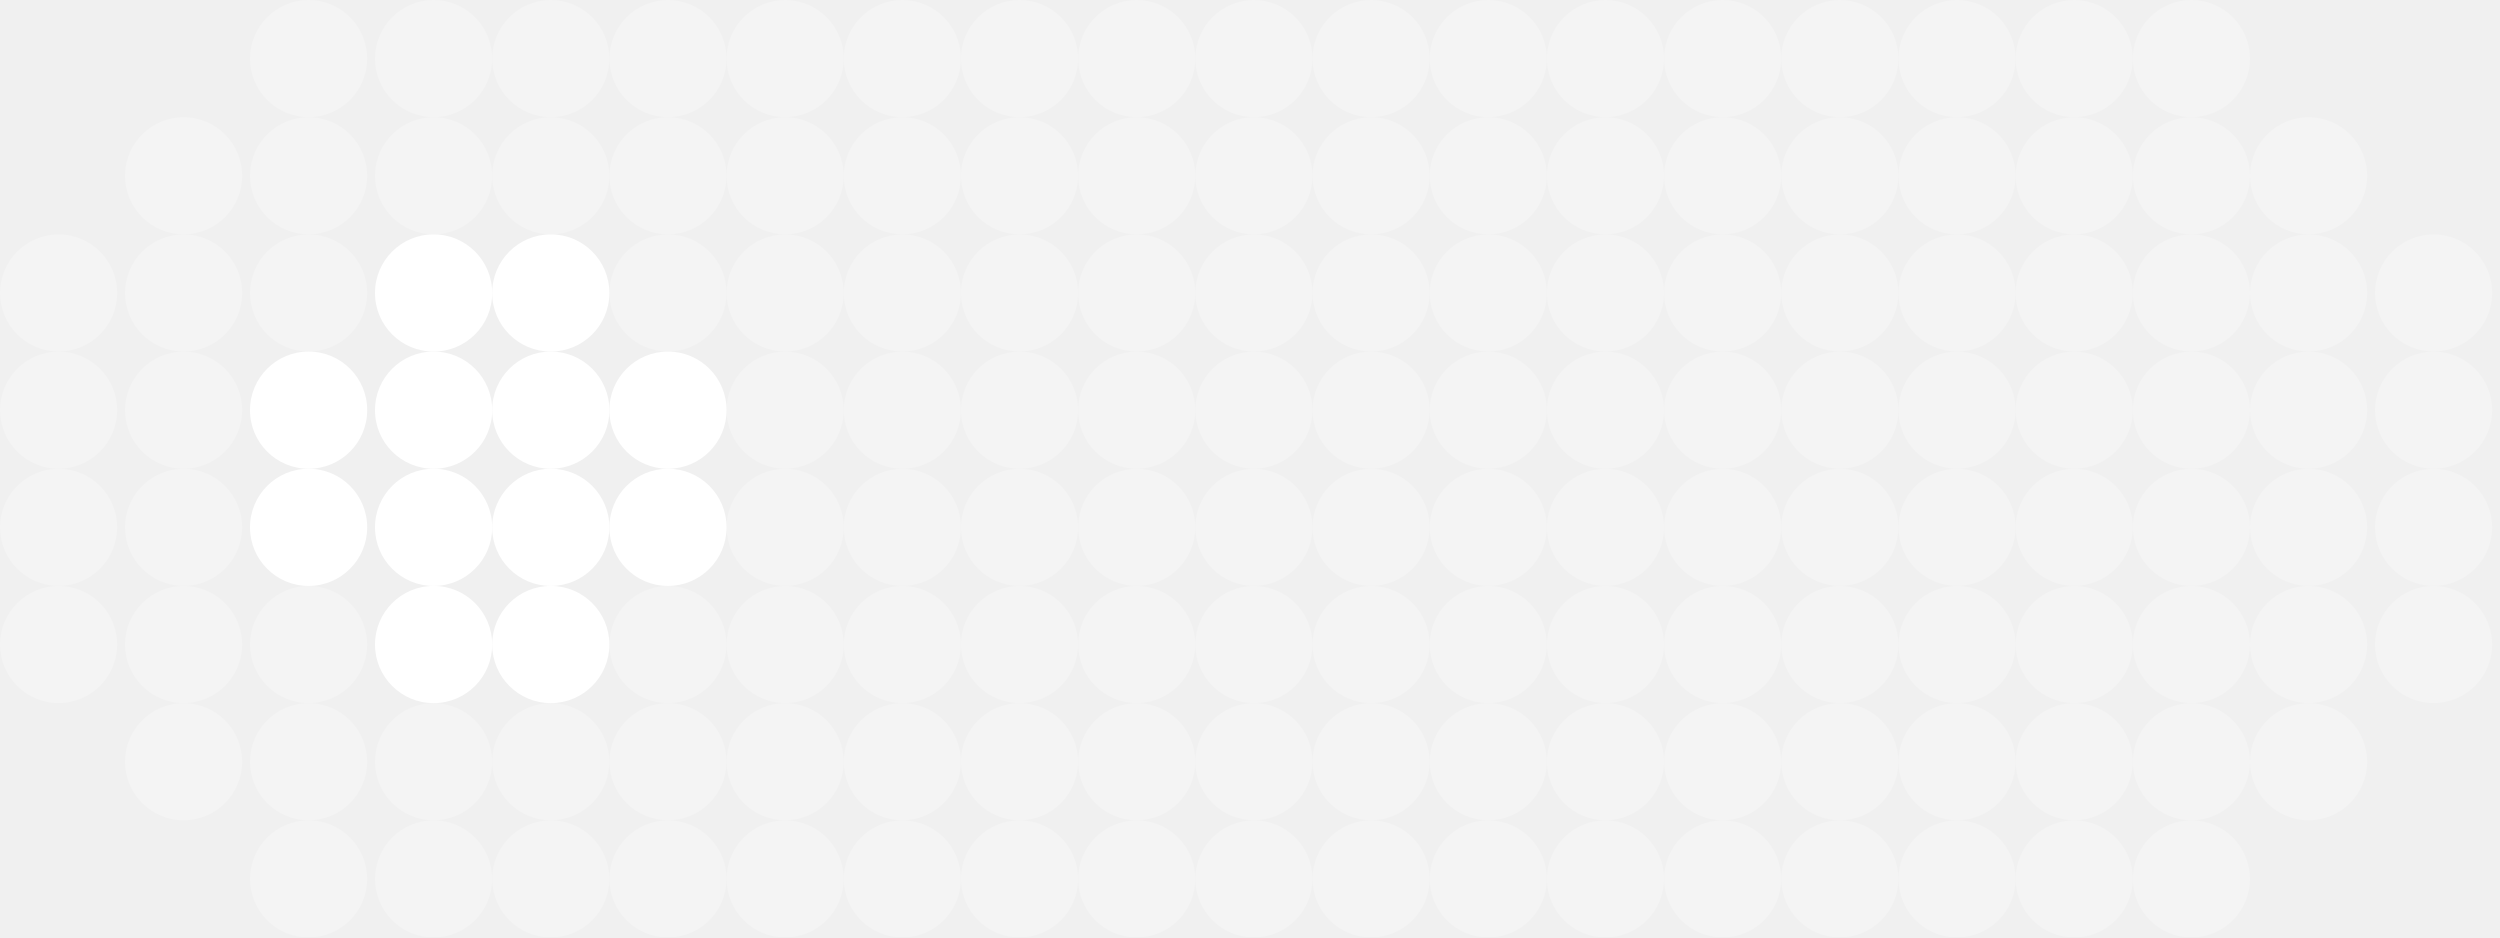
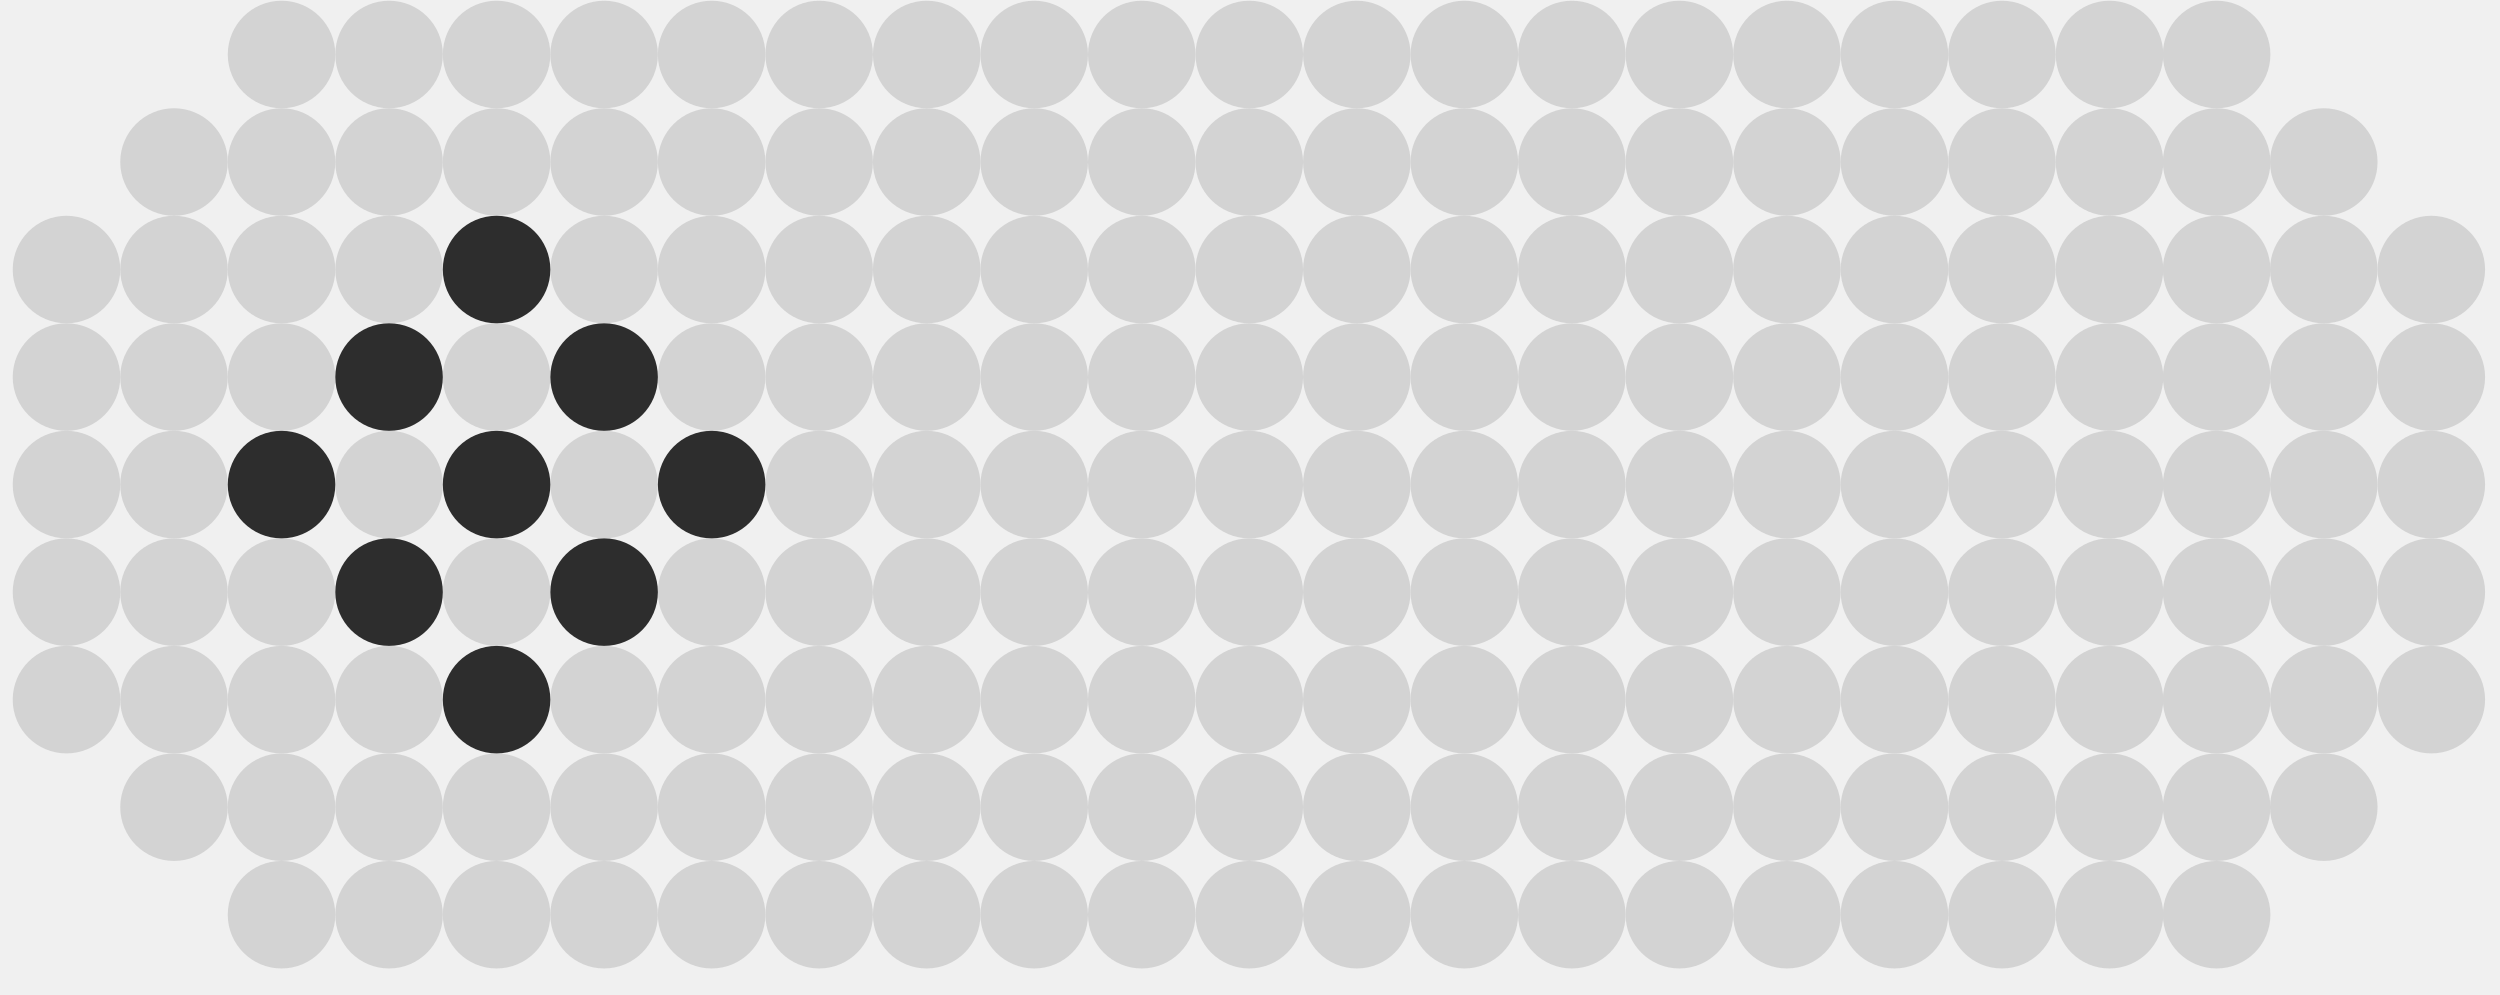
- <svg xmlns="http://www.w3.org/2000/svg" width="80" height="30" viewBox="0 0 80 30" fill="none">
-   <mask id="mask0_1244_13762" style="mask-type:alpha" maskUnits="userSpaceOnUse" x="0" y="0" width="80" height="30">
-     <rect opacity="0.35" width="80" height="30" rx="8" fill="#FFDE98" />
-   </mask>
-   <g mask="url(#mask0_1244_13762)">
-     <g opacity="0.7">
-       <g style="mix-blend-mode:overlay">
-         <path d="M15.75 1.875C15.75 2.911 14.911 3.75 13.875 3.75C12.839 3.75 12 2.911 12 1.875C12 0.839 12.839 0 13.875 0C14.911 0 15.75 0.839 15.75 1.875Z" fill="white" />
-         <path d="M11.75 1.875C11.75 2.911 10.911 3.75 9.875 3.75C8.839 3.75 8 2.911 8 1.875C8 0.839 8.839 0 9.875 0C10.911 0 11.75 0.839 11.75 1.875Z" fill="white" />
-         <path d="M45.75 1.875C45.75 2.911 44.91 3.75 43.875 3.75C42.84 3.75 42 2.911 42 1.875C42 0.839 42.84 0 43.875 0C44.91 0 45.75 0.839 45.75 1.875Z" fill="white" />
-         <path d="M7.75 16.875C7.75 17.91 6.911 18.75 5.875 18.75C4.839 18.75 4 17.91 4 16.875C4 15.839 4.839 15 5.875 15C6.911 15 7.75 15.839 7.75 16.875Z" fill="white" />
-         <path d="M3.75 16.875C3.75 17.91 2.911 18.75 1.875 18.75C0.839 18.75 0 17.91 0 16.875C0 15.839 0.839 15 1.875 15C2.911 15 3.75 15.839 3.75 16.875Z" fill="white" />
-         <path d="M45.75 16.875C45.75 17.91 44.91 18.75 43.875 18.75C42.84 18.75 42 17.91 42 16.875C42 15.839 42.84 15 43.875 15C44.91 15 45.75 15.839 45.75 16.875Z" fill="white" />
-         <path d="M7.75 9.375C7.75 10.411 6.911 11.25 5.875 11.25C4.839 11.25 4 10.411 4 9.375C4 8.339 4.839 7.5 5.875 7.5C6.911 7.5 7.75 8.339 7.75 9.375Z" fill="white" />
-         <path d="M3.75 9.375C3.75 10.411 2.911 11.25 1.875 11.25C0.839 11.25 0 10.411 0 9.375C0 8.339 0.839 7.5 1.875 7.5C2.911 7.5 3.75 8.339 3.75 9.375Z" fill="white" />
-         <path d="M45.75 9.375C45.75 10.411 44.91 11.25 43.875 11.25C42.84 11.25 42 10.411 42 9.375C42 8.339 42.84 7.5 43.875 7.5C44.91 7.5 45.75 8.339 45.75 9.375Z" fill="white" />
-         <path d="M15.75 24.375C15.75 25.41 14.911 26.25 13.875 26.25C12.839 26.25 12 25.41 12 24.375C12 23.34 12.839 22.5 13.875 22.5C14.911 22.5 15.75 23.34 15.75 24.375Z" fill="white" />
-         <path d="M11.75 24.375C11.75 25.41 10.911 26.25 9.875 26.25C8.839 26.25 8 25.41 8 24.375C8 23.34 8.839 22.5 9.875 22.5C10.911 22.5 11.75 23.34 11.75 24.375Z" fill="white" />
-         <path d="M7.75 24.375C7.75 25.41 6.911 26.25 5.875 26.25C4.839 26.25 4 25.41 4 24.375C4 23.34 4.839 22.5 5.875 22.5C6.911 22.5 7.75 23.34 7.75 24.375Z" fill="white" />
-         <path d="M45.75 24.375C45.75 25.41 44.91 26.25 43.875 26.25C42.84 26.25 42 25.41 42 24.375C42 23.34 42.84 22.5 43.875 22.5C44.91 22.5 45.75 23.34 45.75 24.375Z" fill="white" />
-         <path d="M30.75 1.875C30.75 2.911 29.91 3.75 28.875 3.75C27.84 3.75 27 2.911 27 1.875C27 0.839 27.84 0 28.875 0C29.91 0 30.75 0.839 30.75 1.875Z" fill="white" />
-         <path d="M60.75 1.875C60.75 2.911 59.91 3.75 58.875 3.75C57.84 3.75 57 2.911 57 1.875C57 0.839 57.84 0 58.875 0C59.91 0 60.75 0.839 60.75 1.875Z" fill="white" />
-         <path d="M30.75 16.875C30.75 17.91 29.91 18.75 28.875 18.75C27.84 18.75 27 17.91 27 16.875C27 15.839 27.84 15 28.875 15C29.91 15 30.75 15.839 30.75 16.875Z" fill="white" />
-         <path d="M60.75 16.875C60.75 17.91 59.91 18.75 58.875 18.75C57.84 18.75 57 17.91 57 16.875C57 15.839 57.84 15 58.875 15C59.91 15 60.75 15.839 60.75 16.875Z" fill="white" />
-         <path d="M30.75 9.375C30.75 10.411 29.91 11.25 28.875 11.25C27.84 11.25 27 10.411 27 9.375C27 8.339 27.84 7.5 28.875 7.5C29.91 7.5 30.75 8.339 30.75 9.375Z" fill="white" />
-         <path d="M60.75 9.375C60.75 10.411 59.91 11.25 58.875 11.25C57.84 11.25 57 10.411 57 9.375C57 8.339 57.84 7.5 58.875 7.5C59.91 7.5 60.75 8.339 60.75 9.375Z" fill="white" />
-         <path d="M30.75 24.375C30.75 25.41 29.91 26.25 28.875 26.25C27.84 26.25 27 25.41 27 24.375C27 23.34 27.84 22.5 28.875 22.5C29.91 22.5 30.75 23.34 30.75 24.375Z" fill="white" />
-         <path d="M60.75 24.375C60.75 25.41 59.91 26.25 58.875 26.25C57.84 26.25 57 25.41 57 24.375C57 23.34 57.84 22.5 58.875 22.5C59.91 22.5 60.75 23.34 60.75 24.375Z" fill="white" />
-         <path d="M23.25 1.875C23.25 2.911 22.41 3.75 21.375 3.75C20.34 3.75 19.5 2.911 19.5 1.875C19.5 0.839 20.34 0 21.375 0C22.41 0 23.25 0.839 23.25 1.875Z" fill="white" />
-         <path d="M53.25 1.875C53.25 2.911 52.41 3.75 51.375 3.75C50.34 3.75 49.5 2.911 49.5 1.875C49.5 0.839 50.34 0 51.375 0C52.41 0 53.25 0.839 53.25 1.875Z" fill="white" />
-         <path d="M53.25 16.875C53.25 17.91 52.41 18.75 51.375 18.75C50.34 18.75 49.5 17.91 49.5 16.875C49.5 15.839 50.34 15 51.375 15C52.41 15 53.25 15.839 53.25 16.875Z" fill="white" />
-         <path d="M23.25 9.375C23.25 10.411 22.41 11.25 21.375 11.25C20.34 11.25 19.5 10.411 19.5 9.375C19.5 8.339 20.34 7.5 21.375 7.5C22.41 7.5 23.25 8.339 23.25 9.375Z" fill="white" />
-         <path d="M53.25 9.375C53.25 10.411 52.41 11.25 51.375 11.25C50.34 11.25 49.5 10.411 49.5 9.375C49.5 8.339 50.34 7.5 51.375 7.5C52.41 7.5 53.25 8.339 53.25 9.375Z" fill="white" />
-         <path d="M23.25 24.375C23.25 25.41 22.41 26.25 21.375 26.25C20.34 26.25 19.5 25.41 19.5 24.375C19.5 23.34 20.34 22.5 21.375 22.5C22.41 22.5 23.25 23.34 23.25 24.375Z" fill="white" />
-         <path d="M53.25 24.375C53.25 25.41 52.41 26.25 51.375 26.25C50.34 26.25 49.5 25.41 49.5 24.375C49.5 23.34 50.34 22.5 51.375 22.5C52.41 22.5 53.25 23.34 53.25 24.375Z" fill="white" />
-         <path d="M38.25 1.875C38.25 2.911 37.41 3.75 36.375 3.75C35.34 3.75 34.5 2.911 34.5 1.875C34.5 0.839 35.34 0 36.375 0C37.41 0 38.25 0.839 38.25 1.875Z" fill="white" />
-         <path d="M68.25 1.875C68.25 2.911 67.41 3.75 66.375 3.75C65.34 3.75 64.5 2.911 64.5 1.875C64.5 0.839 65.34 0 66.375 0C67.41 0 68.25 0.839 68.25 1.875Z" fill="white" />
-         <path d="M38.25 16.875C38.25 17.91 37.41 18.75 36.375 18.75C35.34 18.75 34.5 17.91 34.5 16.875C34.5 15.839 35.34 15 36.375 15C37.41 15 38.25 15.839 38.25 16.875Z" fill="white" />
-         <path d="M68.25 16.875C68.25 17.91 67.41 18.75 66.375 18.75C65.34 18.75 64.5 17.91 64.5 16.875C64.5 15.839 65.34 15 66.375 15C67.41 15 68.25 15.839 68.25 16.875Z" fill="white" />
-         <path d="M38.25 9.375C38.25 10.411 37.41 11.25 36.375 11.25C35.34 11.25 34.5 10.411 34.5 9.375C34.5 8.339 35.34 7.5 36.375 7.5C37.41 7.5 38.25 8.339 38.25 9.375Z" fill="white" />
-         <path d="M68.25 9.375C68.25 10.411 67.41 11.25 66.375 11.25C65.34 11.25 64.5 10.411 64.5 9.375C64.5 8.339 65.34 7.5 66.375 7.5C67.41 7.5 68.25 8.339 68.25 9.375Z" fill="white" />
-         <path d="M38.25 24.375C38.25 25.41 37.41 26.25 36.375 26.25C35.34 26.25 34.5 25.41 34.5 24.375C34.5 23.34 35.34 22.5 36.375 22.5C37.41 22.5 38.25 23.34 38.25 24.375Z" fill="white" />
-         <path d="M68.25 24.375C68.25 25.41 67.41 26.25 66.375 26.25C65.34 26.25 64.5 25.41 64.5 24.375C64.5 23.34 65.34 22.5 66.375 22.5C67.41 22.5 68.25 23.34 68.25 24.375Z" fill="white" />
-         <path d="M19.5 1.875C19.5 2.911 18.66 3.75 17.625 3.75C16.59 3.75 15.75 2.911 15.75 1.875C15.75 0.839 16.59 0 17.625 0C18.66 0 19.5 0.839 19.5 1.875Z" fill="white" />
-         <path d="M49.5 1.875C49.5 2.911 48.66 3.75 47.625 3.75C46.59 3.75 45.75 2.911 45.75 1.875C45.75 0.839 46.59 0 47.625 0C48.66 0 49.5 0.839 49.5 1.875Z" fill="white" />
-         <path d="M49.5 16.875C49.5 17.91 48.66 18.75 47.625 18.75C46.59 18.75 45.75 17.91 45.75 16.875C45.75 15.839 46.59 15 47.625 15C48.66 15 49.5 15.839 49.5 16.875Z" fill="white" />
-         <path d="M49.5 9.375C49.5 10.411 48.66 11.25 47.625 11.25C46.59 11.25 45.75 10.411 45.75 9.375C45.75 8.339 46.59 7.5 47.625 7.5C48.66 7.5 49.5 8.339 49.5 9.375Z" fill="white" />
-         <path d="M19.5 24.375C19.5 25.41 18.66 26.25 17.625 26.25C16.59 26.25 15.75 25.41 15.75 24.375C15.75 23.34 16.59 22.5 17.625 22.5C18.66 22.5 19.5 23.34 19.5 24.375Z" fill="white" />
-         <path d="M49.5 24.375C49.5 25.41 48.66 26.25 47.625 26.25C46.59 26.25 45.75 25.41 45.75 24.375C45.75 23.34 46.59 22.5 47.625 22.5C48.66 22.5 49.5 23.34 49.5 24.375Z" fill="white" />
-         <path d="M34.5 1.875C34.5 2.911 33.66 3.75 32.625 3.75C31.59 3.75 30.75 2.911 30.75 1.875C30.75 0.839 31.59 0 32.625 0C33.66 0 34.5 0.839 34.5 1.875Z" fill="white" />
-         <path d="M64.5 1.875C64.5 2.911 63.66 3.75 62.625 3.75C61.59 3.75 60.75 2.911 60.75 1.875C60.75 0.839 61.59 0 62.625 0C63.66 0 64.5 0.839 64.5 1.875Z" fill="white" />
-         <path d="M34.5 16.875C34.5 17.91 33.66 18.75 32.625 18.75C31.59 18.75 30.75 17.91 30.75 16.875C30.75 15.839 31.59 15 32.625 15C33.66 15 34.5 15.839 34.5 16.875Z" fill="white" />
-         <path d="M64.5 16.875C64.5 17.91 63.66 18.75 62.625 18.75C61.59 18.75 60.75 17.91 60.75 16.875C60.75 15.839 61.59 15 62.625 15C63.66 15 64.5 15.839 64.5 16.875Z" fill="white" />
-         <path d="M34.5 9.375C34.5 10.411 33.66 11.25 32.625 11.25C31.59 11.25 30.75 10.411 30.75 9.375C30.75 8.339 31.59 7.5 32.625 7.5C33.66 7.5 34.5 8.339 34.5 9.375Z" fill="white" />
-         <path d="M64.5 9.375C64.5 10.411 63.66 11.25 62.625 11.25C61.59 11.25 60.75 10.411 60.75 9.375C60.75 8.339 61.59 7.5 62.625 7.5C63.66 7.5 64.5 8.339 64.5 9.375Z" fill="white" />
-         <path d="M34.5 24.375C34.5 25.41 33.66 26.25 32.625 26.25C31.59 26.25 30.75 25.41 30.75 24.375C30.75 23.34 31.59 22.5 32.625 22.5C33.66 22.5 34.5 23.34 34.5 24.375Z" fill="white" />
-         <path d="M64.5 24.375C64.5 25.41 63.66 26.25 62.625 26.25C61.59 26.25 60.75 25.41 60.75 24.375C60.75 23.34 61.59 22.5 62.625 22.5C63.66 22.5 64.5 23.34 64.5 24.375Z" fill="white" />
-         <path d="M27 1.875C27 2.911 26.16 3.75 25.125 3.75C24.09 3.75 23.25 2.911 23.25 1.875C23.25 0.839 24.09 0 25.125 0C26.16 0 27 0.839 27 1.875Z" fill="white" />
-         <path d="M57 1.875C57 2.911 56.16 3.75 55.125 3.75C54.09 3.75 53.25 2.911 53.25 1.875C53.25 0.839 54.09 0 55.125 0C56.16 0 57 0.839 57 1.875Z" fill="white" />
-         <path d="M27 16.875C27 17.91 26.16 18.75 25.125 18.75C24.09 18.75 23.25 17.91 23.25 16.875C23.25 15.839 24.09 15 25.125 15C26.16 15 27 15.839 27 16.875Z" fill="white" />
-         <path d="M57 16.875C57 17.91 56.16 18.75 55.125 18.75C54.09 18.75 53.25 17.91 53.25 16.875C53.25 15.839 54.09 15 55.125 15C56.16 15 57 15.839 57 16.875Z" fill="white" />
-         <path d="M27 9.375C27 10.411 26.16 11.25 25.125 11.25C24.09 11.25 23.25 10.411 23.25 9.375C23.25 8.339 24.09 7.5 25.125 7.5C26.16 7.5 27 8.339 27 9.375Z" fill="white" />
-         <path d="M57 9.375C57 10.411 56.16 11.25 55.125 11.25C54.09 11.25 53.25 10.411 53.25 9.375C53.25 8.339 54.09 7.5 55.125 7.5C56.16 7.5 57 8.339 57 9.375Z" fill="white" />
-         <path d="M27 24.375C27 25.41 26.16 26.25 25.125 26.25C24.09 26.25 23.25 25.41 23.25 24.375C23.25 23.34 24.09 22.5 25.125 22.5C26.16 22.5 27 23.34 27 24.375Z" fill="white" />
-         <path d="M57 24.375C57 25.41 56.16 26.25 55.125 26.25C54.09 26.25 53.25 25.41 53.25 24.375C53.25 23.34 54.09 22.5 55.125 22.5C56.16 22.5 57 23.34 57 24.375Z" fill="white" />
-         <path d="M42 1.875C42 2.911 41.16 3.75 40.125 3.75C39.09 3.75 38.25 2.911 38.25 1.875C38.25 0.839 39.09 0 40.125 0C41.16 0 42 0.839 42 1.875Z" fill="white" />
-         <path d="M72 1.875C72 2.911 71.16 3.75 70.125 3.75C69.09 3.75 68.25 2.911 68.25 1.875C68.25 0.839 69.09 0 70.125 0C71.16 0 72 0.839 72 1.875Z" fill="white" />
-         <path d="M42 16.875C42 17.91 41.16 18.75 40.125 18.75C39.09 18.75 38.25 17.91 38.25 16.875C38.25 15.839 39.09 15 40.125 15C41.16 15 42 15.839 42 16.875Z" fill="white" />
-         <path d="M72 16.875C72 17.91 71.16 18.75 70.125 18.75C69.09 18.75 68.25 17.91 68.25 16.875C68.25 15.839 69.09 15 70.125 15C71.16 15 72 15.839 72 16.875Z" fill="white" />
-         <path d="M75.75 16.875C75.75 17.91 74.91 18.75 73.875 18.75C72.84 18.75 72 17.91 72 16.875C72 15.839 72.84 15 73.875 15C74.91 15 75.75 15.839 75.75 16.875Z" fill="white" />
-         <path d="M79.75 16.875C79.75 17.91 78.91 18.75 77.875 18.75C76.84 18.75 76 17.91 76 16.875C76 15.839 76.84 15 77.875 15C78.91 15 79.75 15.839 79.75 16.875Z" fill="white" />
-         <path d="M42 9.375C42 10.411 41.16 11.25 40.125 11.25C39.09 11.25 38.25 10.411 38.25 9.375C38.25 8.339 39.09 7.5 40.125 7.5C41.16 7.5 42 8.339 42 9.375Z" fill="white" />
-         <path d="M72 9.375C72 10.411 71.16 11.25 70.125 11.25C69.09 11.25 68.25 10.411 68.25 9.375C68.25 8.339 69.09 7.5 70.125 7.5C71.16 7.5 72 8.339 72 9.375Z" fill="white" />
-         <path d="M75.75 9.375C75.75 10.411 74.91 11.25 73.875 11.25C72.84 11.25 72 10.411 72 9.375C72 8.339 72.84 7.5 73.875 7.5C74.91 7.5 75.75 8.339 75.75 9.375Z" fill="white" />
-         <path d="M79.75 9.375C79.75 10.411 78.91 11.25 77.875 11.25C76.84 11.25 76 10.411 76 9.375C76 8.339 76.84 7.5 77.875 7.5C78.91 7.5 79.75 8.339 79.75 9.375Z" fill="white" />
-         <path d="M42 24.375C42 25.41 41.16 26.25 40.125 26.25C39.09 26.25 38.25 25.41 38.25 24.375C38.25 23.34 39.09 22.5 40.125 22.5C41.16 22.5 42 23.34 42 24.375Z" fill="white" />
-         <path d="M72 24.375C72 25.41 71.16 26.25 70.125 26.25C69.09 26.25 68.25 25.41 68.25 24.375C68.25 23.34 69.09 22.5 70.125 22.5C71.16 22.5 72 23.34 72 24.375Z" fill="white" />
-         <path d="M75.75 24.375C75.75 25.41 74.91 26.25 73.875 26.25C72.84 26.25 72 25.41 72 24.375C72 23.34 72.84 22.5 73.875 22.5C74.91 22.5 75.75 23.34 75.75 24.375Z" fill="white" />
-         <path d="M19.5 5.625C19.5 6.661 18.66 7.5 17.625 7.5C16.59 7.5 15.75 6.661 15.75 5.625C15.75 4.589 16.59 3.75 17.625 3.75C18.66 3.75 19.5 4.589 19.5 5.625Z" fill="white" />
-         <path d="M49.5 5.625C49.5 6.661 48.66 7.5 47.625 7.5C46.59 7.5 45.75 6.661 45.75 5.625C45.75 4.589 46.59 3.75 47.625 3.75C48.66 3.75 49.5 4.589 49.5 5.625Z" fill="white" />
-         <path d="M49.5 20.625C49.5 21.66 48.66 22.5 47.625 22.5C46.59 22.5 45.75 21.66 45.75 20.625C45.75 19.59 46.59 18.75 47.625 18.75C48.66 18.75 49.5 19.59 49.5 20.625Z" fill="white" />
-         <path d="M49.5 13.125C49.5 14.161 48.66 15 47.625 15C46.59 15 45.75 14.161 45.75 13.125C45.75 12.089 46.59 11.25 47.625 11.25C48.66 11.25 49.5 12.089 49.5 13.125Z" fill="white" />
-         <path d="M19.5 28.125C19.5 29.16 18.66 30 17.625 30C16.59 30 15.75 29.16 15.75 28.125C15.75 27.09 16.59 26.25 17.625 26.25C18.66 26.25 19.5 27.09 19.5 28.125Z" fill="white" />
-         <path d="M49.5 28.125C49.5 29.16 48.66 30 47.625 30C46.59 30 45.75 29.16 45.75 28.125C45.75 27.09 46.59 26.25 47.625 26.25C48.66 26.25 49.5 27.09 49.5 28.125Z" fill="white" />
-         <path d="M34.5 5.625C34.5 6.661 33.66 7.5 32.625 7.5C31.59 7.5 30.75 6.661 30.75 5.625C30.75 4.589 31.59 3.75 32.625 3.75C33.66 3.75 34.5 4.589 34.5 5.625Z" fill="white" />
-         <path d="M64.5 5.625C64.5 6.661 63.66 7.5 62.625 7.5C61.59 7.5 60.75 6.661 60.75 5.625C60.75 4.589 61.59 3.75 62.625 3.75C63.66 3.75 64.5 4.589 64.5 5.625Z" fill="white" />
-         <path d="M34.5 20.625C34.5 21.66 33.66 22.5 32.625 22.5C31.59 22.5 30.75 21.66 30.75 20.625C30.75 19.59 31.59 18.75 32.625 18.75C33.66 18.75 34.5 19.59 34.5 20.625Z" fill="white" />
-         <path d="M64.5 20.625C64.5 21.66 63.66 22.5 62.625 22.5C61.59 22.5 60.75 21.66 60.75 20.625C60.75 19.59 61.59 18.75 62.625 18.75C63.66 18.75 64.5 19.59 64.5 20.625Z" fill="white" />
-         <path d="M34.5 13.125C34.5 14.161 33.66 15 32.625 15C31.59 15 30.75 14.161 30.75 13.125C30.75 12.089 31.59 11.25 32.625 11.25C33.66 11.25 34.5 12.089 34.5 13.125Z" fill="white" />
-         <path d="M64.5 13.125C64.5 14.161 63.66 15 62.625 15C61.59 15 60.75 14.161 60.75 13.125C60.75 12.089 61.59 11.25 62.625 11.25C63.66 11.25 64.5 12.089 64.5 13.125Z" fill="white" />
-         <path d="M34.5 28.125C34.5 29.16 33.66 30 32.625 30C31.59 30 30.75 29.16 30.75 28.125C30.75 27.09 31.59 26.25 32.625 26.25C33.66 26.25 34.5 27.09 34.5 28.125Z" fill="white" />
-         <path d="M64.5 28.125C64.5 29.16 63.66 30 62.625 30C61.59 30 60.75 29.16 60.75 28.125C60.75 27.09 61.59 26.25 62.625 26.25C63.66 26.25 64.5 27.09 64.5 28.125Z" fill="white" />
-         <path d="M27 5.625C27 6.661 26.16 7.5 25.125 7.5C24.09 7.5 23.25 6.661 23.25 5.625C23.25 4.589 24.09 3.75 25.125 3.75C26.16 3.75 27 4.589 27 5.625Z" fill="white" />
-         <path d="M57 5.625C57 6.661 56.16 7.5 55.125 7.5C54.09 7.5 53.25 6.661 53.25 5.625C53.25 4.589 54.09 3.75 55.125 3.75C56.16 3.75 57 4.589 57 5.625Z" fill="white" />
-         <path d="M27 20.625C27 21.66 26.16 22.5 25.125 22.5C24.09 22.5 23.25 21.66 23.25 20.625C23.25 19.59 24.09 18.75 25.125 18.75C26.16 18.75 27 19.59 27 20.625Z" fill="white" />
-         <path d="M57 20.625C57 21.66 56.16 22.5 55.125 22.5C54.09 22.5 53.25 21.66 53.25 20.625C53.25 19.59 54.09 18.75 55.125 18.75C56.16 18.75 57 19.59 57 20.625Z" fill="white" />
-         <path d="M27 13.125C27 14.161 26.16 15 25.125 15C24.09 15 23.25 14.161 23.25 13.125C23.25 12.089 24.09 11.25 25.125 11.25C26.16 11.25 27 12.089 27 13.125Z" fill="white" />
-         <path d="M57 13.125C57 14.161 56.16 15 55.125 15C54.09 15 53.25 14.161 53.25 13.125C53.25 12.089 54.09 11.25 55.125 11.25C56.16 11.25 57 12.089 57 13.125Z" fill="white" />
-         <path d="M27 28.125C27 29.16 26.16 30 25.125 30C24.09 30 23.25 29.16 23.25 28.125C23.25 27.09 24.09 26.25 25.125 26.25C26.16 26.25 27 27.09 27 28.125Z" fill="white" />
-         <path d="M57 28.125C57 29.16 56.16 30 55.125 30C54.09 30 53.25 29.16 53.25 28.125C53.25 27.09 54.09 26.25 55.125 26.25C56.16 26.25 57 27.09 57 28.125Z" fill="white" />
-         <path d="M42 5.625C42 6.661 41.16 7.5 40.125 7.5C39.09 7.5 38.25 6.661 38.25 5.625C38.25 4.589 39.09 3.75 40.125 3.75C41.16 3.75 42 4.589 42 5.625Z" fill="white" />
-         <path d="M72 5.625C72 6.661 71.16 7.5 70.125 7.5C69.09 7.5 68.25 6.661 68.25 5.625C68.25 4.589 69.09 3.75 70.125 3.75C71.16 3.75 72 4.589 72 5.625Z" fill="white" />
-         <path d="M75.75 5.625C75.75 6.661 74.91 7.5 73.875 7.5C72.84 7.5 72 6.661 72 5.625C72 4.589 72.84 3.75 73.875 3.75C74.91 3.75 75.75 4.589 75.75 5.625Z" fill="white" />
-         <path d="M42 20.625C42 21.66 41.16 22.5 40.125 22.5C39.09 22.5 38.25 21.66 38.25 20.625C38.25 19.59 39.09 18.75 40.125 18.75C41.16 18.75 42 19.59 42 20.625Z" fill="white" />
-         <path d="M72 20.625C72 21.66 71.16 22.5 70.125 22.5C69.09 22.5 68.25 21.66 68.25 20.625C68.25 19.59 69.09 18.75 70.125 18.75C71.16 18.75 72 19.59 72 20.625Z" fill="white" />
-         <path d="M75.75 20.625C75.75 21.66 74.91 22.5 73.875 22.5C72.84 22.5 72 21.66 72 20.625C72 19.59 72.84 18.75 73.875 18.75C74.91 18.75 75.75 19.59 75.75 20.625Z" fill="white" />
-         <path d="M79.75 20.625C79.75 21.66 78.91 22.5 77.875 22.5C76.84 22.5 76 21.66 76 20.625C76 19.59 76.84 18.75 77.875 18.75C78.91 18.75 79.75 19.59 79.75 20.625Z" fill="white" />
-         <path d="M42 13.125C42 14.161 41.16 15 40.125 15C39.09 15 38.25 14.161 38.25 13.125C38.25 12.089 39.09 11.25 40.125 11.25C41.16 11.25 42 12.089 42 13.125Z" fill="white" />
-         <path d="M72 13.125C72 14.161 71.16 15 70.125 15C69.09 15 68.25 14.161 68.25 13.125C68.25 12.089 69.09 11.25 70.125 11.25C71.16 11.25 72 12.089 72 13.125Z" fill="white" />
-         <path d="M75.75 13.125C75.75 14.161 74.91 15 73.875 15C72.84 15 72 14.161 72 13.125C72 12.089 72.84 11.25 73.875 11.25C74.91 11.25 75.75 12.089 75.75 13.125Z" fill="white" />
-         <path d="M79.75 13.125C79.75 14.161 78.91 15 77.875 15C76.84 15 76 14.161 76 13.125C76 12.089 76.84 11.25 77.875 11.25C78.91 11.25 79.75 12.089 79.75 13.125Z" fill="white" />
-         <path d="M42 28.125C42 29.16 41.16 30 40.125 30C39.09 30 38.25 29.16 38.25 28.125C38.25 27.09 39.09 26.25 40.125 26.25C41.16 26.25 42 27.09 42 28.125Z" fill="white" />
-         <path d="M72 28.125C72 29.16 71.16 30 70.125 30C69.09 30 68.25 29.16 68.25 28.125C68.25 27.09 69.09 26.25 70.125 26.25C71.16 26.25 72 27.09 72 28.125Z" fill="white" />
-         <path d="M15.75 5.625C15.75 6.661 14.911 7.5 13.875 7.5C12.839 7.5 12 6.661 12 5.625C12 4.589 12.839 3.75 13.875 3.75C14.911 3.75 15.75 4.589 15.75 5.625Z" fill="white" />
-         <path d="M11.75 5.625C11.75 6.661 10.911 7.5 9.875 7.5C8.839 7.5 8 6.661 8 5.625C8 4.589 8.839 3.75 9.875 3.75C10.911 3.75 11.75 4.589 11.75 5.625Z" fill="white" />
-         <path d="M7.75 5.625C7.75 6.661 6.911 7.5 5.875 7.5C4.839 7.5 4 6.661 4 5.625C4 4.589 4.839 3.75 5.875 3.75C6.911 3.75 7.75 4.589 7.75 5.625Z" fill="white" />
-         <path d="M45.75 5.625C45.75 6.661 44.91 7.5 43.875 7.5C42.84 7.5 42 6.661 42 5.625C42 4.589 42.84 3.75 43.875 3.75C44.91 3.75 45.75 4.589 45.75 5.625Z" fill="white" />
-         <path d="M11.75 20.625C11.75 21.66 10.911 22.5 9.875 22.5C8.839 22.5 8 21.66 8 20.625C8 19.59 8.839 18.75 9.875 18.75C10.911 18.75 11.75 19.59 11.75 20.625Z" fill="white" />
-         <path d="M7.75 20.625C7.75 21.66 6.911 22.5 5.875 22.5C4.839 22.5 4 21.66 4 20.625C4 19.59 4.839 18.75 5.875 18.75C6.911 18.75 7.75 19.59 7.75 20.625Z" fill="white" />
-         <path d="M3.75 20.625C3.75 21.66 2.911 22.5 1.875 22.5C0.839 22.5 0 21.66 0 20.625C0 19.59 0.839 18.75 1.875 18.75C2.911 18.75 3.75 19.59 3.75 20.625Z" fill="white" />
-         <path d="M45.75 20.625C45.75 21.66 44.91 22.5 43.875 22.5C42.84 22.5 42 21.66 42 20.625C42 19.59 42.84 18.75 43.875 18.75C44.91 18.75 45.75 19.59 45.75 20.625Z" fill="white" />
-         <path d="M7.75 13.125C7.75 14.161 6.911 15 5.875 15C4.839 15 4 14.161 4 13.125C4 12.089 4.839 11.25 5.875 11.25C6.911 11.25 7.75 12.089 7.75 13.125Z" fill="white" />
-         <path d="M3.75 13.125C3.75 14.161 2.911 15 1.875 15C0.839 15 0 14.161 0 13.125C0 12.089 0.839 11.25 1.875 11.25C2.911 11.25 3.75 12.089 3.75 13.125Z" fill="white" />
-         <path d="M45.75 13.125C45.75 14.161 44.91 15 43.875 15C42.84 15 42 14.161 42 13.125C42 12.089 42.84 11.25 43.875 11.25C44.91 11.25 45.75 12.089 45.75 13.125Z" fill="white" />
-         <path d="M15.75 28.125C15.75 29.16 14.911 30 13.875 30C12.839 30 12 29.16 12 28.125C12 27.09 12.839 26.25 13.875 26.25C14.911 26.25 15.75 27.09 15.75 28.125Z" fill="white" />
-         <path d="M11.75 28.125C11.75 29.16 10.911 30 9.875 30C8.839 30 8 29.16 8 28.125C8 27.09 8.839 26.25 9.875 26.25C10.911 26.25 11.75 27.09 11.75 28.125Z" fill="white" />
-         <path d="M45.75 28.125C45.75 29.16 44.91 30 43.875 30C42.84 30 42 29.16 42 28.125C42 27.09 42.84 26.25 43.875 26.25C44.91 26.25 45.75 27.09 45.75 28.125Z" fill="white" />
-         <path d="M30.75 5.625C30.75 6.661 29.91 7.5 28.875 7.5C27.84 7.5 27 6.661 27 5.625C27 4.589 27.84 3.75 28.875 3.75C29.91 3.75 30.75 4.589 30.75 5.625Z" fill="white" />
-         <path d="M60.75 5.625C60.75 6.661 59.91 7.5 58.875 7.5C57.84 7.5 57 6.661 57 5.625C57 4.589 57.84 3.75 58.875 3.75C59.91 3.75 60.75 4.589 60.75 5.625Z" fill="white" />
-         <path d="M30.75 20.625C30.75 21.66 29.91 22.5 28.875 22.5C27.84 22.5 27 21.66 27 20.625C27 19.59 27.84 18.75 28.875 18.75C29.91 18.75 30.75 19.59 30.75 20.625Z" fill="white" />
-         <path d="M60.75 20.625C60.75 21.66 59.91 22.5 58.875 22.5C57.84 22.5 57 21.66 57 20.625C57 19.59 57.84 18.75 58.875 18.75C59.91 18.75 60.75 19.59 60.75 20.625Z" fill="white" />
-         <path d="M30.75 13.125C30.75 14.161 29.91 15 28.875 15C27.84 15 27 14.161 27 13.125C27 12.089 27.84 11.25 28.875 11.25C29.91 11.25 30.75 12.089 30.75 13.125Z" fill="white" />
-         <path d="M60.75 13.125C60.75 14.161 59.91 15 58.875 15C57.84 15 57 14.161 57 13.125C57 12.089 57.84 11.25 58.875 11.25C59.91 11.25 60.75 12.089 60.75 13.125Z" fill="white" />
-         <path d="M30.75 28.125C30.75 29.16 29.91 30 28.875 30C27.84 30 27 29.16 27 28.125C27 27.09 27.84 26.25 28.875 26.25C29.91 26.25 30.75 27.09 30.75 28.125Z" fill="white" />
-         <path d="M60.75 28.125C60.75 29.16 59.91 30 58.875 30C57.84 30 57 29.16 57 28.125C57 27.09 57.84 26.25 58.875 26.25C59.91 26.25 60.75 27.09 60.75 28.125Z" fill="white" />
-         <path d="M23.25 5.625C23.25 6.661 22.41 7.5 21.375 7.5C20.34 7.5 19.5 6.661 19.5 5.625C19.5 4.589 20.34 3.75 21.375 3.75C22.41 3.75 23.25 4.589 23.25 5.625Z" fill="white" />
-         <path d="M53.25 5.625C53.25 6.661 52.41 7.5 51.375 7.5C50.34 7.5 49.5 6.661 49.5 5.625C49.5 4.589 50.34 3.75 51.375 3.75C52.41 3.75 53.25 4.589 53.25 5.625Z" fill="white" />
-         <path d="M23.25 20.625C23.25 21.66 22.41 22.5 21.375 22.5C20.34 22.5 19.5 21.66 19.5 20.625C19.5 19.59 20.34 18.75 21.375 18.75C22.41 18.75 23.25 19.59 23.25 20.625Z" fill="white" />
-         <path d="M53.25 20.625C53.25 21.66 52.41 22.5 51.375 22.5C50.34 22.5 49.5 21.66 49.5 20.625C49.5 19.59 50.34 18.75 51.375 18.75C52.41 18.75 53.25 19.59 53.25 20.625Z" fill="white" />
-         <path d="M53.25 13.125C53.25 14.161 52.41 15 51.375 15C50.34 15 49.5 14.161 49.5 13.125C49.5 12.089 50.34 11.25 51.375 11.25C52.41 11.25 53.25 12.089 53.25 13.125Z" fill="white" />
-         <path d="M23.25 28.125C23.25 29.16 22.41 30 21.375 30C20.34 30 19.5 29.16 19.5 28.125C19.5 27.09 20.34 26.25 21.375 26.25C22.41 26.25 23.25 27.09 23.25 28.125Z" fill="white" />
-         <path d="M53.25 28.125C53.25 29.16 52.41 30 51.375 30C50.34 30 49.5 29.16 49.5 28.125C49.5 27.09 50.34 26.25 51.375 26.25C52.41 26.25 53.25 27.09 53.25 28.125Z" fill="white" />
-         <path d="M38.25 5.625C38.25 6.661 37.41 7.5 36.375 7.5C35.34 7.5 34.5 6.661 34.5 5.625C34.5 4.589 35.34 3.75 36.375 3.75C37.41 3.75 38.25 4.589 38.25 5.625Z" fill="white" />
-         <path d="M68.25 5.625C68.25 6.661 67.41 7.5 66.375 7.5C65.34 7.5 64.5 6.661 64.5 5.625C64.5 4.589 65.34 3.75 66.375 3.75C67.41 3.75 68.25 4.589 68.25 5.625Z" fill="white" />
-         <path d="M38.25 20.625C38.25 21.66 37.41 22.5 36.375 22.5C35.34 22.5 34.5 21.66 34.5 20.625C34.5 19.59 35.34 18.75 36.375 18.75C37.41 18.75 38.25 19.59 38.25 20.625Z" fill="white" />
-         <path d="M68.25 20.625C68.25 21.66 67.41 22.5 66.375 22.5C65.34 22.5 64.5 21.66 64.5 20.625C64.5 19.59 65.34 18.75 66.375 18.75C67.41 18.75 68.25 19.59 68.25 20.625Z" fill="white" />
-         <path d="M38.25 13.125C38.25 14.161 37.41 15 36.375 15C35.34 15 34.5 14.161 34.5 13.125C34.5 12.089 35.34 11.25 36.375 11.25C37.41 11.25 38.25 12.089 38.25 13.125Z" fill="white" />
-         <path d="M68.25 13.125C68.25 14.161 67.41 15 66.375 15C65.34 15 64.5 14.161 64.5 13.125C64.5 12.089 65.34 11.25 66.375 11.25C67.41 11.25 68.25 12.089 68.25 13.125Z" fill="white" />
-         <path d="M38.25 28.125C38.25 29.16 37.41 30 36.375 30C35.34 30 34.5 29.16 34.5 28.125C34.5 27.09 35.34 26.25 36.375 26.25C37.41 26.25 38.25 27.09 38.25 28.125Z" fill="white" />
-         <path d="M68.25 28.125C68.25 29.16 67.41 30 66.375 30C65.34 30 64.5 29.16 64.5 28.125C64.5 27.09 65.34 26.25 66.375 26.25C67.41 26.25 68.25 27.09 68.25 28.125Z" fill="white" />
-         <path d="M11.75 9.375C11.75 10.411 10.911 11.25 9.875 11.25C8.839 11.25 8 10.411 8 9.375C8 8.339 8.839 7.5 9.875 7.5C10.911 7.5 11.75 8.339 11.75 9.375Z" fill="white" />
-       </g>
-     </g>
+ <svg xmlns="http://www.w3.org/2000/svg" width="93" height="37" viewBox="0 0 93 37" fill="none">
+   <g opacity="0.15">
+     <circle cx="46.473" cy="2.027" r="2" fill="#2D2D2D" />
+     <circle cx="46.473" cy="6.027" r="2" fill="#2D2D2D" />
+     <circle cx="46.473" cy="10.027" r="2" fill="#2D2D2D" />
+     <circle cx="90.445" cy="10.027" r="2" fill="#2D2D2D" />
+     <circle cx="46.473" cy="14.027" r="2" fill="#2D2D2D" />
+     <circle cx="90.445" cy="14.027" r="2" fill="#2D2D2D" />
+     <circle cx="46.473" cy="18.027" r="2" fill="#2D2D2D" />
+     <circle cx="90.445" cy="18.027" r="2" fill="#2D2D2D" />
+     <circle cx="46.473" cy="22.027" r="2" fill="#2D2D2D" />
+     <circle cx="46.473" cy="30.027" r="2" fill="#2D2D2D" />
+     <circle cx="30.473" cy="2.027" r="2" fill="#2D2D2D" />
+     <circle cx="30.473" cy="6.027" r="2" fill="#2D2D2D" />
+     <circle cx="30.473" cy="10.027" r="2" fill="#2D2D2D" />
+     <circle cx="30.473" cy="14.027" r="2" fill="#2D2D2D" />
+     <circle cx="30.473" cy="18.027" r="2" fill="#2D2D2D" />
+     <circle cx="30.473" cy="22.027" r="2" fill="#2D2D2D" />
+     <circle cx="30.473" cy="30.027" r="2" fill="#2D2D2D" />
+     <circle cx="62.473" cy="2.027" r="2" fill="#2D2D2D" />
+     <circle cx="62.473" cy="6.027" r="2" fill="#2D2D2D" />
+     <circle cx="62.473" cy="10.027" r="2" fill="#2D2D2D" />
+     <circle cx="62.473" cy="14.027" r="2" fill="#2D2D2D" />
+     <circle cx="62.473" cy="18.027" r="2" fill="#2D2D2D" />
+     <circle cx="62.473" cy="22.027" r="2" fill="#2D2D2D" />
+     <circle cx="62.473" cy="30.027" r="2" fill="#2D2D2D" />
+     <circle cx="42.473" cy="2.027" r="2" fill="#2D2D2D" />
+     <circle cx="42.473" cy="6.027" r="2" fill="#2D2D2D" />
+     <circle cx="86.445" cy="6.027" r="2" fill="#2D2D2D" />
+     <circle cx="42.473" cy="10.027" r="2" fill="#2D2D2D" />
+     <circle cx="86.445" cy="10.027" r="2" fill="#2D2D2D" />
+     <circle cx="42.473" cy="14.027" r="2" fill="#2D2D2D" />
+     <circle cx="86.445" cy="14.027" r="2" fill="#2D2D2D" />
+     <circle cx="42.473" cy="18.027" r="2" fill="#2D2D2D" />
+     <circle cx="86.445" cy="18.027" r="2" fill="#2D2D2D" />
+     <circle cx="42.473" cy="22.027" r="2" fill="#2D2D2D" />
+     <circle cx="42.473" cy="30.027" r="2" fill="#2D2D2D" />
+     <circle cx="86.445" cy="22.027" r="2" fill="#2D2D2D" />
+     <circle cx="86.445" cy="30.027" r="2" fill="#2D2D2D" />
+     <circle cx="86.445" cy="26.027" r="2" fill="#2D2D2D" />
+     <circle cx="90.445" cy="22.027" r="2" fill="#2D2D2D" />
+     <circle cx="90.445" cy="26.027" r="2" fill="#2D2D2D" />
+     <circle cx="26.473" cy="2.027" r="2" fill="#2D2D2D" />
+     <circle cx="26.473" cy="6.027" r="2" fill="#2D2D2D" />
+     <circle cx="26.473" cy="10.027" r="2" fill="#2D2D2D" />
+     <circle cx="26.473" cy="30.027" r="2" fill="#2D2D2D" />
+     <circle cx="58.473" cy="2.027" r="2" fill="#2D2D2D" />
+     <circle cx="58.473" cy="6.027" r="2" fill="#2D2D2D" />
+     <circle cx="58.473" cy="10.027" r="2" fill="#2D2D2D" />
+     <circle cx="58.473" cy="14.027" r="2" fill="#2D2D2D" />
+     <circle cx="58.473" cy="18.027" r="2" fill="#2D2D2D" />
+     <circle cx="58.473" cy="22.027" r="2" fill="#2D2D2D" />
+     <circle cx="58.473" cy="30.027" r="2" fill="#2D2D2D" />
+     <circle cx="38.473" cy="2.027" r="2" fill="#2D2D2D" />
+     <circle cx="38.473" cy="6.027" r="2" fill="#2D2D2D" />
+     <circle cx="38.473" cy="10.027" r="2" fill="#2D2D2D" />
+     <circle cx="38.473" cy="14.027" r="2" fill="#2D2D2D" />
+     <circle cx="38.473" cy="18.027" r="2" fill="#2D2D2D" />
+     <circle cx="38.473" cy="22.027" r="2" fill="#2D2D2D" />
+     <circle cx="38.473" cy="30.027" r="2" fill="#2D2D2D" />
+     <circle cx="22.473" cy="2.027" r="2" fill="#2D2D2D" />
+     <circle cx="70.473" cy="2.027" r="2" fill="#2D2D2D" />
+     <circle cx="22.473" cy="6.027" r="2" fill="#2D2D2D" />
+     <circle cx="70.473" cy="6.027" r="2" fill="#2D2D2D" />
+     <circle cx="70.473" cy="10.027" r="2" fill="#2D2D2D" />
+     <circle cx="70.473" cy="14.027" r="2" fill="#2D2D2D" />
+     <circle cx="70.473" cy="18.027" r="2" fill="#2D2D2D" />
+     <circle cx="22.473" cy="30.027" r="2" fill="#2D2D2D" />
+     <circle cx="70.473" cy="22.027" r="2" fill="#2D2D2D" />
+     <circle cx="70.473" cy="30.027" r="2" fill="#2D2D2D" />
+     <circle cx="54.473" cy="2.027" r="2" fill="#2D2D2D" />
+     <circle cx="54.473" cy="6.027" r="2" fill="#2D2D2D" />
+     <circle cx="54.473" cy="10.027" r="2" fill="#2D2D2D" />
+     <circle cx="54.473" cy="14.027" r="2" fill="#2D2D2D" />
+     <circle cx="54.473" cy="18.027" r="2" fill="#2D2D2D" />
+     <circle cx="54.473" cy="22.027" r="2" fill="#2D2D2D" />
+     <circle cx="54.473" cy="30.027" r="2" fill="#2D2D2D" />
+     <circle cx="14.473" cy="2.027" r="2" fill="#2D2D2D" />
+     <circle cx="14.473" cy="6.027" r="2" fill="#2D2D2D" />
+     <circle cx="14.473" cy="30.027" r="2" fill="#2D2D2D" />
+     <circle cx="34.473" cy="2.027" r="2" fill="#2D2D2D" />
+     <circle cx="78.473" cy="2.027" r="2" fill="#2D2D2D" />
+     <circle cx="82.459" cy="2.027" r="2" fill="#2D2D2D" />
+     <circle cx="34.473" cy="6.027" r="2" fill="#2D2D2D" />
+     <circle cx="78.473" cy="6.027" r="2" fill="#2D2D2D" />
+     <circle cx="82.459" cy="6.027" r="2" fill="#2D2D2D" />
+     <circle cx="34.473" cy="10.027" r="2" fill="#2D2D2D" />
+     <circle cx="78.473" cy="10.027" r="2" fill="#2D2D2D" />
+     <circle cx="82.459" cy="10.027" r="2" fill="#2D2D2D" />
+     <circle cx="34.473" cy="14.027" r="2" fill="#2D2D2D" />
+     <circle cx="78.473" cy="14.027" r="2" fill="#2D2D2D" />
+     <circle cx="82.459" cy="14.027" r="2" fill="#2D2D2D" />
+     <circle cx="34.473" cy="18.027" r="2" fill="#2D2D2D" />
+     <circle cx="78.473" cy="18.027" r="2" fill="#2D2D2D" />
+     <circle cx="82.459" cy="18.027" r="2" fill="#2D2D2D" />
+     <circle cx="34.473" cy="22.027" r="2" fill="#2D2D2D" />
+     <circle cx="34.473" cy="30.027" r="2" fill="#2D2D2D" />
+     <circle cx="78.473" cy="22.027" r="2" fill="#2D2D2D" />
+     <circle cx="82.459" cy="22.027" r="2" fill="#2D2D2D" />
+     <circle cx="78.473" cy="30.027" r="2" fill="#2D2D2D" />
+     <circle cx="82.459" cy="30.027" r="2" fill="#2D2D2D" />
+     <circle cx="18.473" cy="2.027" r="2" fill="#2D2D2D" />
+     <circle cx="66.473" cy="2.027" r="2" fill="#2D2D2D" />
+     <circle cx="18.473" cy="6.027" r="2" fill="#2D2D2D" />
+     <circle cx="66.473" cy="6.027" r="2" fill="#2D2D2D" />
+     <circle cx="66.473" cy="10.027" r="2" fill="#2D2D2D" />
+     <circle cx="66.473" cy="14.027" r="2" fill="#2D2D2D" />
+     <circle cx="66.473" cy="18.027" r="2" fill="#2D2D2D" />
+     <circle cx="18.473" cy="30.027" r="2" fill="#2D2D2D" />
+     <circle cx="66.473" cy="22.027" r="2" fill="#2D2D2D" />
+     <circle cx="66.473" cy="30.027" r="2" fill="#2D2D2D" />
+     <circle cx="50.473" cy="2.027" r="2" fill="#2D2D2D" />
+     <circle cx="50.473" cy="6.027" r="2" fill="#2D2D2D" />
+     <circle cx="50.473" cy="10.027" r="2" fill="#2D2D2D" />
+     <circle cx="50.473" cy="14.027" r="2" fill="#2D2D2D" />
+     <circle cx="50.473" cy="18.027" r="2" fill="#2D2D2D" />
+     <circle cx="50.473" cy="22.027" r="2" fill="#2D2D2D" />
+     <circle cx="50.473" cy="30.027" r="2" fill="#2D2D2D" />
+     <circle cx="10.473" cy="2.027" r="2" fill="#2D2D2D" />
+     <circle cx="10.473" cy="6.027" r="2" fill="#2D2D2D" />
+     <circle cx="10.473" cy="10.027" r="2" fill="#2D2D2D" />
+     <circle cx="10.473" cy="30.027" r="2" fill="#2D2D2D" />
+     <circle cx="6.473" cy="6.027" r="2" fill="#2D2D2D" />
+     <circle cx="2" cy="2" r="2" transform="matrix(1 0 0 -1 44.4727 28.0273)" fill="#2D2D2D" />
+     <circle cx="2" cy="2" r="2" transform="matrix(1 0 0 -1 44.4727 36.0273)" fill="#2D2D2D" />
+     <circle cx="2" cy="2" r="2" transform="matrix(1 0 0 -1 28.4727 28.0273)" fill="#2D2D2D" />
+     <circle cx="2" cy="2" r="2" transform="matrix(1 0 0 -1 28.4727 36.0273)" fill="#2D2D2D" />
+     <circle cx="2" cy="2" r="2" transform="matrix(1 0 0 -1 60.4727 28.0273)" fill="#2D2D2D" />
+     <circle cx="2" cy="2" r="2" transform="matrix(1 0 0 -1 60.4727 36.0273)" fill="#2D2D2D" />
+     <circle cx="2" cy="2" r="2" transform="matrix(1 0 0 -1 40.4727 28.0273)" fill="#2D2D2D" />
+     <circle cx="2" cy="2" r="2" transform="matrix(1 0 0 -1 40.4727 36.0273)" fill="#2D2D2D" />
+     <circle cx="2" cy="2" r="2" transform="matrix(1 0 0 -1 24.4727 28.0273)" fill="#2D2D2D" />
+     <circle cx="2" cy="2" r="2" transform="matrix(1 0 0 -1 24.4727 36.0273)" fill="#2D2D2D" />
+     <circle cx="2" cy="2" r="2" transform="matrix(1 0 0 -1 56.4727 28.0273)" fill="#2D2D2D" />
+     <circle cx="2" cy="2" r="2" transform="matrix(1 0 0 -1 56.4727 36.0273)" fill="#2D2D2D" />
+     <circle cx="2" cy="2" r="2" transform="matrix(1 0 0 -1 36.4727 28.0273)" fill="#2D2D2D" />
+     <circle cx="2" cy="2" r="2" transform="matrix(1 0 0 -1 36.4727 36.0273)" fill="#2D2D2D" />
+     <circle cx="2" cy="2" r="2" transform="matrix(1 0 0 -1 20.4727 36.0273)" fill="#2D2D2D" />
+     <circle cx="2" cy="2" r="2" transform="matrix(1 0 0 -1 68.4727 28.0273)" fill="#2D2D2D" />
+     <circle cx="2" cy="2" r="2" transform="matrix(1 0 0 -1 68.4727 36.0273)" fill="#2D2D2D" />
+     <circle cx="2" cy="2" r="2" transform="matrix(1 0 0 -1 52.4727 28.0273)" fill="#2D2D2D" />
+     <circle cx="2" cy="2" r="2" transform="matrix(1 0 0 -1 52.4727 36.0273)" fill="#2D2D2D" />
+     <circle cx="2" cy="2" r="2" transform="matrix(1 0 0 -1 12.4727 36.0273)" fill="#2D2D2D" />
+     <circle cx="2" cy="2" r="2" transform="matrix(1 0 0 -1 32.4727 28.0273)" fill="#2D2D2D" />
+     <circle cx="2" cy="2" r="2" transform="matrix(1 0 0 -1 32.4727 36.0273)" fill="#2D2D2D" />
+     <circle cx="2" cy="2" r="2" transform="matrix(1 0 0 -1 76.4727 28.0273)" fill="#2D2D2D" />
+     <circle cx="2" cy="2" r="2" transform="matrix(1 0 0 -1 80.459 28.0273)" fill="#2D2D2D" />
+     <circle cx="2" cy="2" r="2" transform="matrix(1 0 0 -1 76.4727 36.0273)" fill="#2D2D2D" />
+     <circle cx="2" cy="2" r="2" transform="matrix(1 0 0 -1 80.459 36.0273)" fill="#2D2D2D" />
+     <circle cx="2" cy="2" r="2" transform="matrix(1 0 0 -1 16.4727 36.0273)" fill="#2D2D2D" />
+     <circle cx="2" cy="2" r="2" transform="matrix(1 0 0 -1 64.4727 28.0273)" fill="#2D2D2D" />
+     <circle cx="2" cy="2" r="2" transform="matrix(1 0 0 -1 64.4727 36.0273)" fill="#2D2D2D" />
+     <circle cx="74.473" cy="2.027" r="2" fill="#2D2D2D" />
+     <circle cx="74.473" cy="6.027" r="2" fill="#2D2D2D" />
+     <circle cx="74.473" cy="10.027" r="2" fill="#2D2D2D" />
+     <circle cx="74.473" cy="14.027" r="2" fill="#2D2D2D" />
+     <circle cx="74.473" cy="18.027" r="2" fill="#2D2D2D" />
+     <circle cx="74.473" cy="22.027" r="2" fill="#2D2D2D" />
+     <circle cx="74.473" cy="30.027" r="2" fill="#2D2D2D" />
+     <circle cx="2" cy="2" r="2" transform="matrix(1 0 0 -1 72.4727 28.0273)" fill="#2D2D2D" />
+     <circle cx="2" cy="2" r="2" transform="matrix(1 0 0 -1 72.4727 36.0273)" fill="#2D2D2D" />
+     <circle cx="2" cy="2" r="2" transform="matrix(1 0 0 -1 48.4727 28.0273)" fill="#2D2D2D" />
+     <circle cx="2" cy="2" r="2" transform="matrix(1 0 0 -1 48.4727 36.0273)" fill="#2D2D2D" />
+     <circle cx="2" cy="2" r="2" transform="matrix(1 0 0 -1 8.47266 28.0273)" fill="#2D2D2D" />
+     <circle cx="2" cy="2" r="2" transform="matrix(1 0 0 -1 8.47266 36.0273)" fill="#2D2D2D" />
+     <circle cx="6.473" cy="10.027" r="2" fill="#2D2D2D" />
+     <circle cx="6.473" cy="14.027" r="2" fill="#2D2D2D" />
+     <circle cx="6.473" cy="18.027" r="2" fill="#2D2D2D" />
+     <circle cx="6.473" cy="22.027" r="2" fill="#2D2D2D" />
+     <circle cx="6.473" cy="30.027" r="2" fill="#2D2D2D" />
+     <circle cx="6.473" cy="26.027" r="2" fill="#2D2D2D" />
+     <circle cx="2.473" cy="22.027" r="2" fill="#2D2D2D" />
+     <circle cx="2.473" cy="26.027" r="2" fill="#2D2D2D" />
+     <circle cx="2.473" cy="10.027" r="2" fill="#2D2D2D" />
+     <circle cx="2.473" cy="14.027" r="2" fill="#2D2D2D" />
+     <circle cx="2.473" cy="18.027" r="2" fill="#2D2D2D" />
+     <circle cx="14.473" cy="10.027" r="2" fill="#2D2D2D" />
+     <circle cx="10.473" cy="14.027" r="2" fill="#2D2D2D" />
+     <circle cx="26.473" cy="14.027" r="2" fill="#2D2D2D" />
+     <circle cx="22.473" cy="10.027" r="2" fill="#2D2D2D" />
+     <circle cx="26.473" cy="22.027" r="2" fill="#2D2D2D" />
+     <circle cx="10.473" cy="22.027" r="2" fill="#2D2D2D" />
+     <circle cx="2" cy="2" r="2" transform="matrix(1 0 0 -1 20.4727 28.0273)" fill="#2D2D2D" />
+     <circle cx="2" cy="2" r="2" transform="matrix(1 0 0 -1 12.4727 28.0273)" fill="#2D2D2D" />
+     <circle cx="22.473" cy="18.027" r="2" fill="#2D2D2D" />
+     <circle cx="14.473" cy="18.027" r="2" fill="#2D2D2D" />
+     <circle cx="18.473" cy="22.027" r="2" fill="#2D2D2D" />
+     <circle cx="18.473" cy="14.027" r="2" fill="#2D2D2D" />
  </g>
-   <g style="mix-blend-mode:overlay">
-     <path d="M15.75 16.875C15.75 17.91 14.911 18.75 13.875 18.75C12.839 18.75 12 17.91 12 16.875C12 15.839 12.839 15 13.875 15C14.911 15 15.75 15.839 15.75 16.875Z" fill="white" />
-     <path d="M19.5 16.875C19.5 17.91 18.66 18.75 17.625 18.75C16.59 18.75 15.75 17.91 15.75 16.875C15.75 15.839 16.59 15 17.625 15C18.66 15 19.5 15.839 19.5 16.875Z" fill="white" />
-     <path d="M19.5 20.625C19.5 21.66 18.66 22.5 17.625 22.5C16.59 22.5 15.75 21.66 15.75 20.625C15.75 19.59 16.59 18.75 17.625 18.75C18.66 18.75 19.5 19.59 19.5 20.625Z" fill="white" />
-     <path d="M19.5 13.125C19.5 14.161 18.66 15 17.625 15C16.59 15 15.75 14.161 15.75 13.125C15.75 12.089 16.59 11.25 17.625 11.25C18.66 11.25 19.5 12.089 19.5 13.125Z" fill="white" />
-     <path d="M15.75 13.125C15.75 14.161 14.911 15 13.875 15C12.839 15 12 14.161 12 13.125C12 12.089 12.839 11.25 13.875 11.25C14.911 11.25 15.75 12.089 15.75 13.125Z" fill="white" />
-     <path d="M11.75 16.875C11.75 17.91 10.911 18.75 9.875 18.75C8.839 18.75 8 17.91 8 16.875C8 15.839 8.839 15 9.875 15C10.911 15 11.75 15.839 11.75 16.875Z" fill="white" />
-     <path d="M15.75 9.375C15.75 10.411 14.911 11.25 13.875 11.25C12.839 11.25 12 10.411 12 9.375C12 8.339 12.839 7.5 13.875 7.5C14.911 7.5 15.75 8.339 15.75 9.375Z" fill="white" />
-     <path d="M23.25 16.875C23.25 17.91 22.41 18.75 21.375 18.75C20.34 18.75 19.5 17.91 19.5 16.875C19.5 15.839 20.34 15 21.375 15C22.41 15 23.25 15.839 23.25 16.875Z" fill="white" />
-     <path d="M19.5 9.375C19.5 10.411 18.66 11.25 17.625 11.25C16.59 11.25 15.75 10.411 15.75 9.375C15.75 8.339 16.59 7.5 17.625 7.5C18.66 7.5 19.5 8.339 19.5 9.375Z" fill="white" />
-     <path d="M15.75 20.625C15.75 21.66 14.911 22.5 13.875 22.5C12.839 22.5 12 21.66 12 20.625C12 19.59 12.839 18.75 13.875 18.75C14.911 18.75 15.75 19.59 15.75 20.625Z" fill="white" />
-     <path d="M23.25 13.125C23.25 14.161 22.41 15 21.375 15C20.34 15 19.5 14.161 19.5 13.125C19.5 12.089 20.34 11.25 21.375 11.25C22.41 11.25 23.25 12.089 23.25 13.125Z" fill="white" />
-     <path d="M11.75 13.125C11.75 14.161 10.911 15 9.875 15C8.839 15 8 14.161 8 13.125C8 12.089 8.839 11.25 9.875 11.25C10.911 11.25 11.75 12.089 11.75 13.125Z" fill="white" />
-   </g>
+   <circle cx="22.473" cy="14.027" r="2" fill="#2D2D2D" />
+   <circle cx="22.473" cy="22.027" r="2" fill="#2D2D2D" />
+   <circle cx="26.473" cy="18.027" r="2" fill="#2D2D2D" />
+   <circle cx="10.473" cy="18.027" r="2" fill="#2D2D2D" />
+   <circle cx="14.473" cy="22.027" r="2" fill="#2D2D2D" />
+   <circle cx="18.473" cy="10.027" r="2" fill="#2D2D2D" />
+   <circle cx="18.473" cy="18.027" r="2" fill="#2D2D2D" />
+   <circle cx="14.473" cy="14.027" r="2" fill="#2D2D2D" />
+   <circle cx="2" cy="2" r="2" transform="matrix(1 0 0 -1 16.4727 28.0273)" fill="#2D2D2D" />
</svg>
